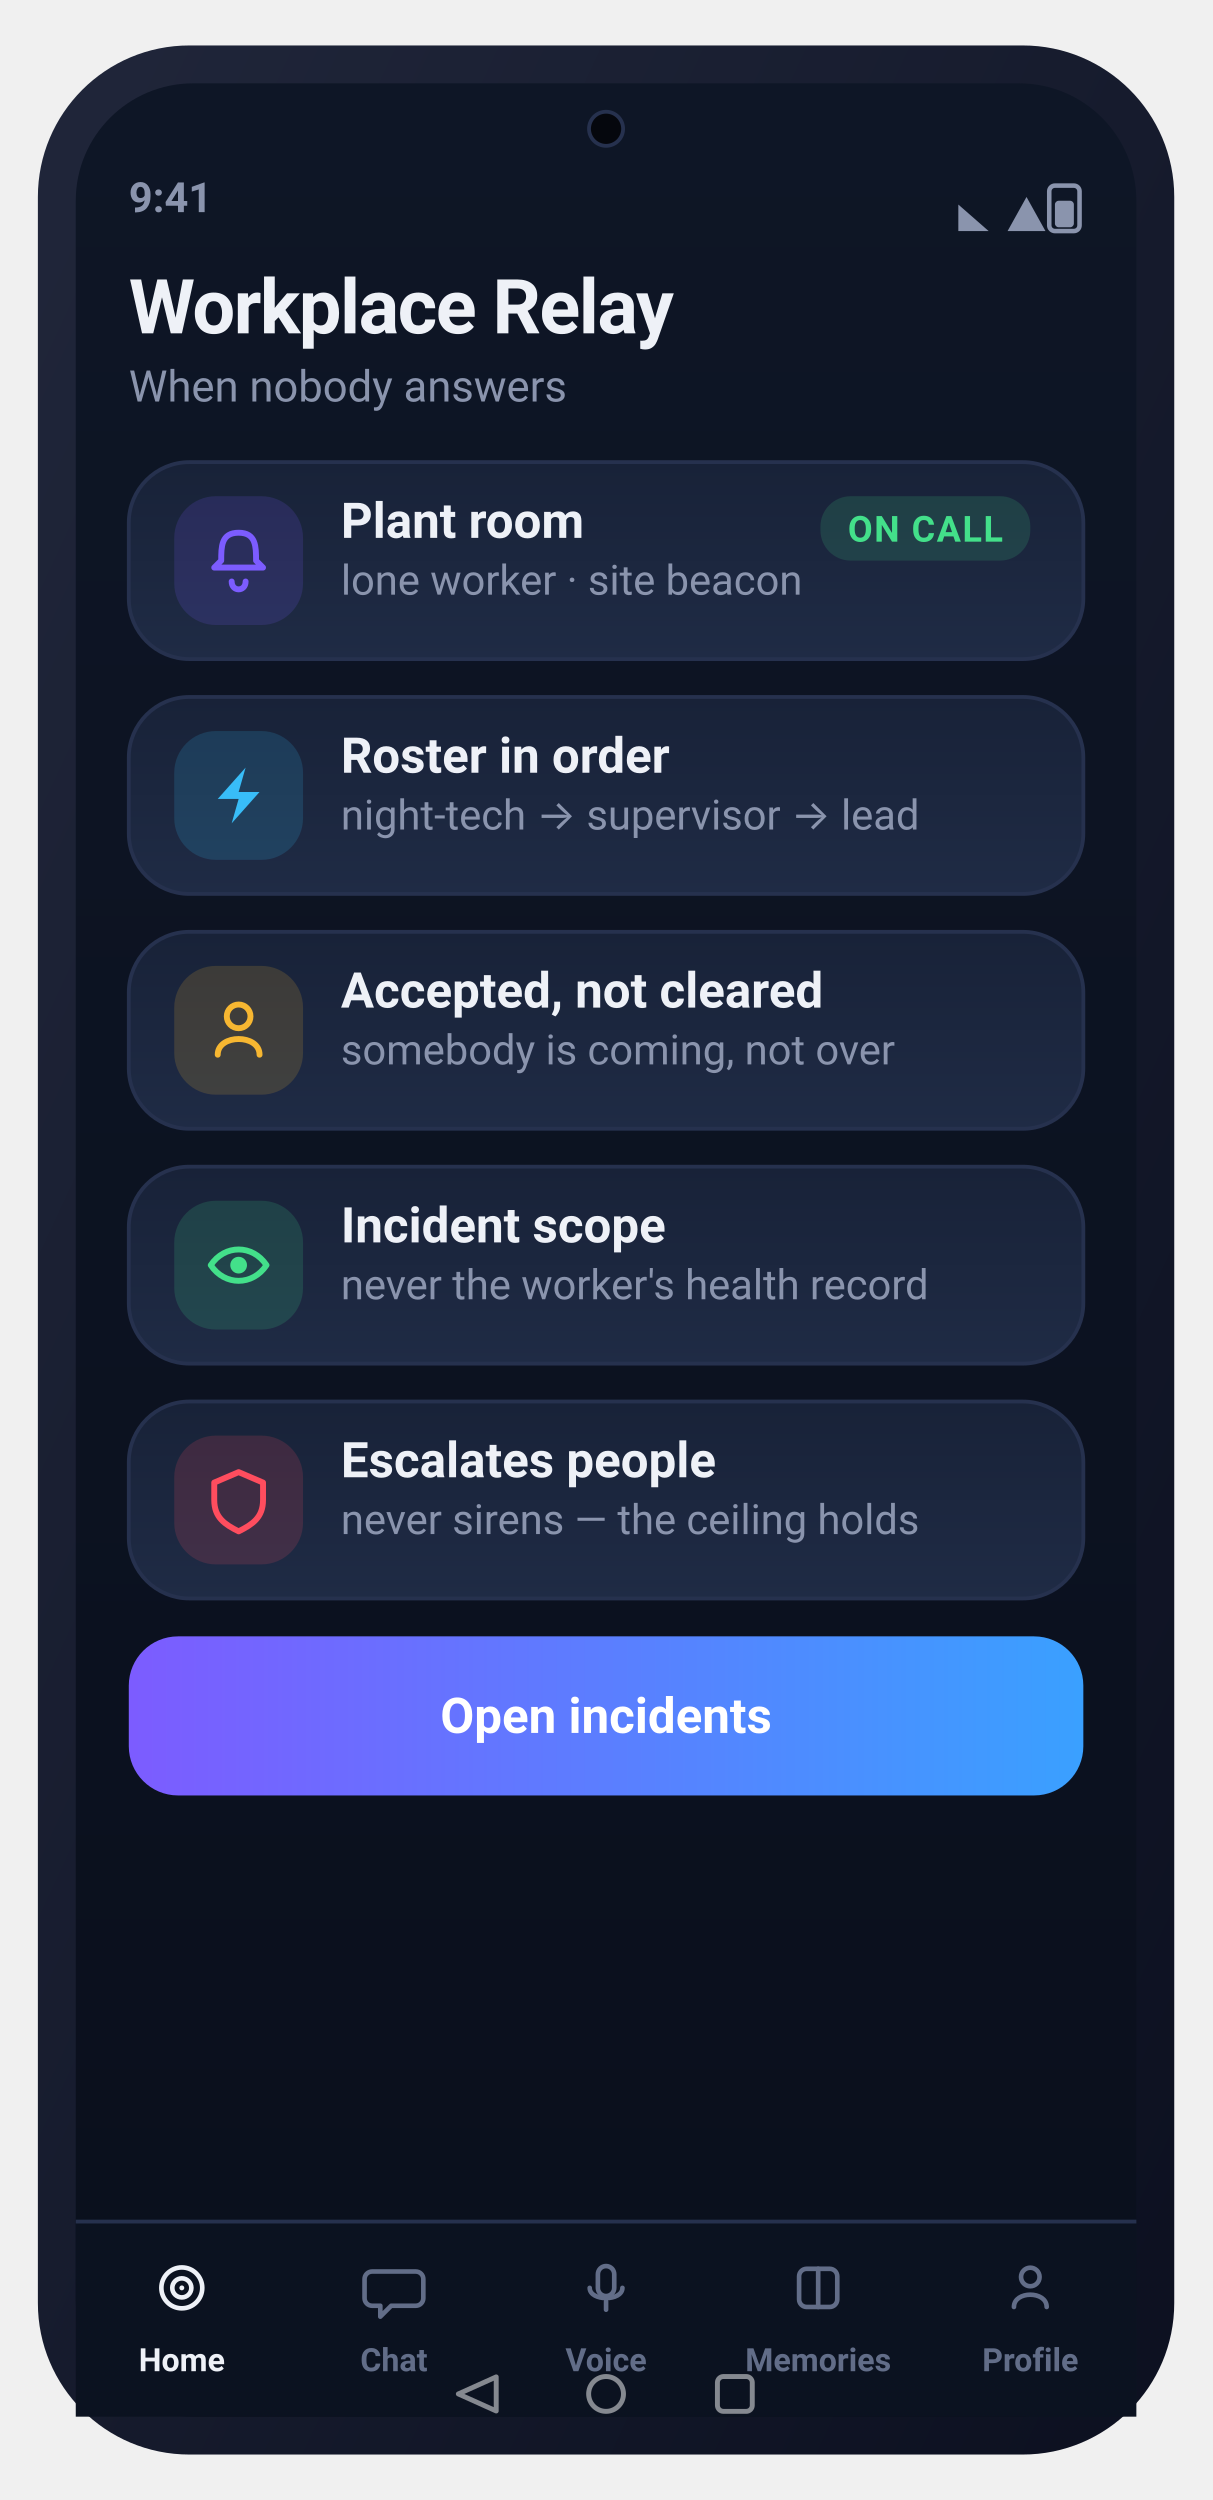
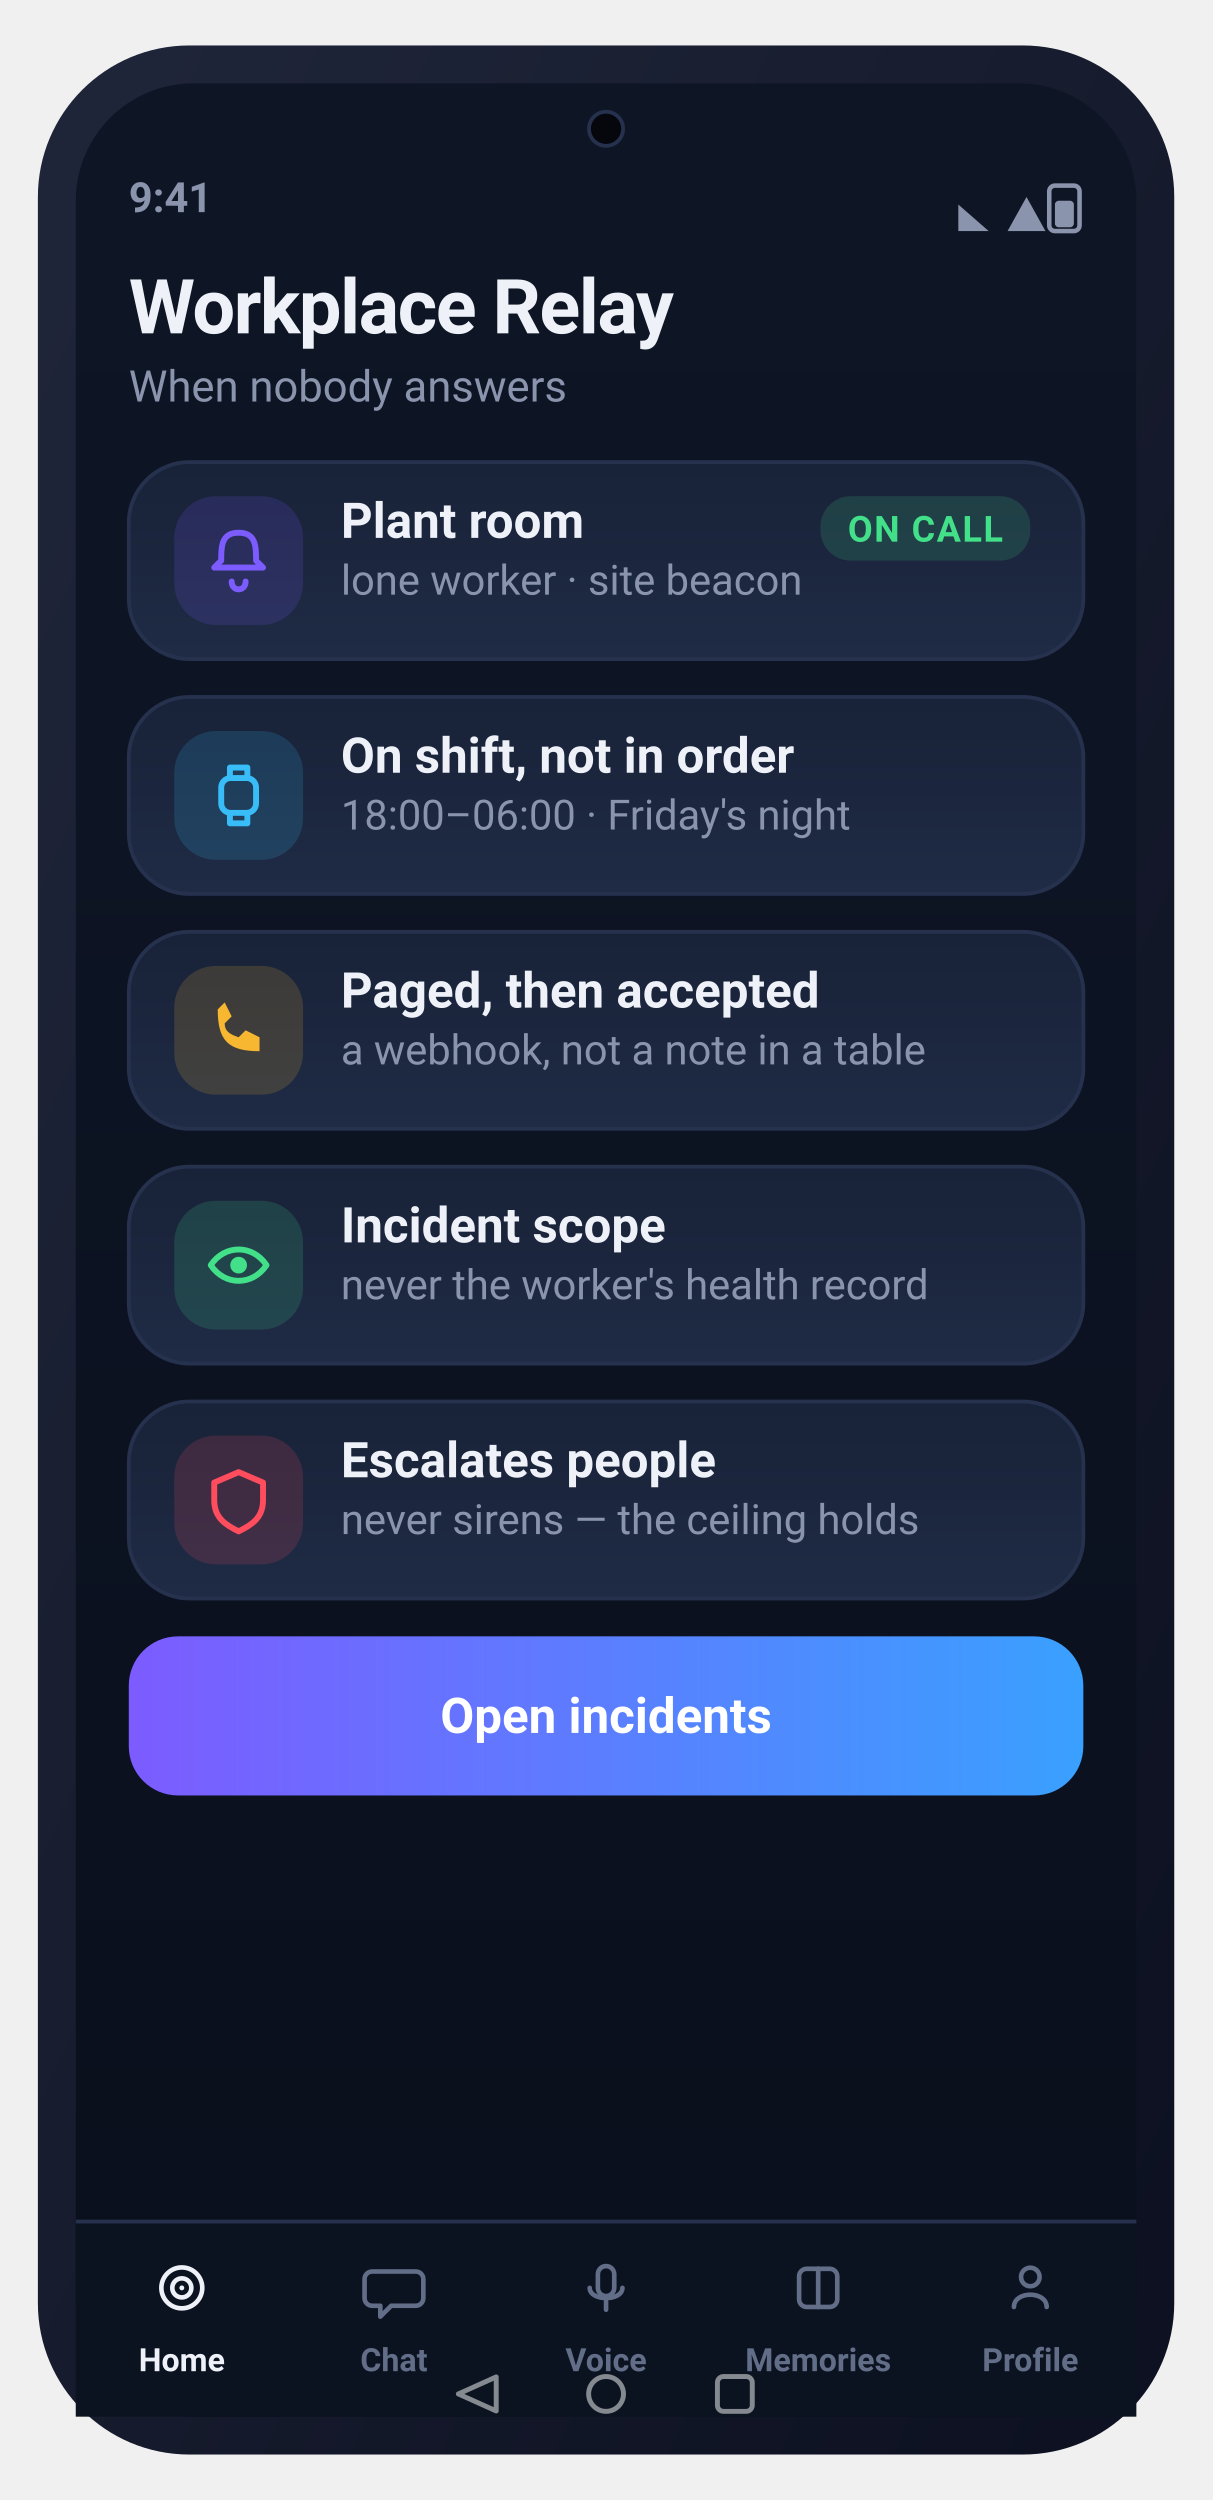
<svg xmlns="http://www.w3.org/2000/svg" width="320" height="660" viewBox="0 0 320 660" role="img" aria-label="Workplace Relay screen">
  <defs>
    <linearGradient id="gScr" x1="0" y1="0" x2="0" y2="1">
      <stop offset="0" stop-color="#0e1626" />
      <stop offset="1" stop-color="#0a0f1c" />
    </linearGradient>
    <linearGradient id="gFrame" x1="0" y1="0" x2="1" y2="1">
      <stop offset="0" stop-color="#20263a" />
      <stop offset="1" stop-color="#0c1020" />
    </linearGradient>
    <linearGradient id="gCard" x1="0" y1="0" x2="0" y2="1">
      <stop offset="0" stop-color="#182238" />
      <stop offset="1" stop-color="#1f2b45" />
    </linearGradient>
    <linearGradient id="gBrand" x1="0" y1="0" x2="1" y2="0">
      <stop offset="0" stop-color="#7c5cff" />
      <stop offset="1" stop-color="#3aa0ff" />
    </linearGradient>
    <linearGradient id="gEmer" x1="0" y1="0" x2="0" y2="1">
      <stop offset="0" stop-color="#ff5b52" />
      <stop offset="1" stop-color="#ff3b30" />
    </linearGradient>
    <linearGradient id="mV" x1="0" y1="0" x2="1" y2="0">
      <stop offset="0" stop-color="#7c5cff" />
      <stop offset="1" stop-color="#3aa0ff" />
    </linearGradient>
    <linearGradient id="mO" x1="0" y1="0" x2="1" y2="0">
      <stop offset="0" stop-color="#f7b731" />
      <stop offset="1" stop-color="#ff7a45" />
    </linearGradient>
    <linearGradient id="mG" x1="0" y1="0" x2="1" y2="0">
      <stop offset="0" stop-color="#2fd27a" />
      <stop offset="1" stop-color="#43e08a" />
    </linearGradient>
    <radialGradient id="orb" cx="34%" cy="30%" r="75%">
      <stop offset="0" stop-color="#c3b0ff" />
      <stop offset="42%" stop-color="#7c5cff" />
      <stop offset="80%" stop-color="#2f6cf0" />
      <stop offset="100%" stop-color="#14204a" />
    </radialGradient>
  </defs>
  <rect x="10.0" y="12.0" width="300.0" height="636.0" rx="40" fill="url(#gFrame)" />
  <rect x="20.0" y="22.0" width="280.0" height="616.0" rx="31" fill="url(#gScr)" />
  <circle cx="160.0" cy="34" r="4.5" fill="#05070d" />
  <circle cx="160.0" cy="34" r="4.5" fill="none" stroke="#26314e" stroke-width="1" />
  <text x="34.0" y="56.0" font-family="-apple-system,BlinkMacSystemFont,'SF Pro Text','Segoe UI',Roboto,system-ui,sans-serif" font-size="11" font-weight="600" fill="#8a94ad" text-anchor="start">9:41</text>
  <rect x="277.0" y="49.0" width="8.0" height="12.0" rx="1.5" fill="none" stroke="#8a94ad" stroke-width="1.2" />
  <rect x="278.5" y="53.0" width="5.0" height="7.0" rx="1" fill="#8a94ad" />
  <path d="M266 61 L271 52 L276 61 Z" fill="#8a94ad" />
  <path d="M253 61 L253 54 L261 61 Z" fill="#8a94ad" />
  <text x="34.0" y="88.0" font-family="-apple-system,BlinkMacSystemFont,'SF Pro Text','Segoe UI',Roboto,system-ui,sans-serif" font-size="20" font-weight="700" fill="#eef1f7" text-anchor="start" letter-spacing="-0.4">Workplace Relay</text>
  <text x="34.0" y="106.0" font-family="-apple-system,BlinkMacSystemFont,'SF Pro Text','Segoe UI',Roboto,system-ui,sans-serif" font-size="11.5" font-weight="400" fill="#8a94ad" text-anchor="start">When nobody answers</text>
  <rect x="34.0" y="122.0" width="252.0" height="52.0" rx="16" fill="url(#gCard)" stroke="#26314e" stroke-width="1" />
  <rect x="46.0" y="131.0" width="34.0" height="34.0" rx="11" fill="rgba(124,92,255,0.16)" />
  <path d="M63 140.64 c4.6 0 4.6 3.68 4.6 7.36 l1.84 1.84 h-12.88 l1.84 -1.84 c0 -3.68 0 -7.36 4.6 -7.36 M61.16 153.52 c0 2.76 3.68 2.76 3.68 0" fill="none" stroke="#7c5cff" stroke-width="1.56" stroke-linecap="round" stroke-linejoin="round" />
  <text x="90.0" y="142.0" font-family="-apple-system,BlinkMacSystemFont,'SF Pro Text','Segoe UI',Roboto,system-ui,sans-serif" font-size="13" font-weight="600" fill="#eef1f7" text-anchor="start">Plant room</text>
  <text x="90.0" y="157.0" font-family="-apple-system,BlinkMacSystemFont,'SF Pro Text','Segoe UI',Roboto,system-ui,sans-serif" font-size="11" font-weight="400" fill="#8a94ad" text-anchor="start">lone worker · site beacon</text>
  <rect x="216.6" y="131.0" width="55.4" height="17.0" rx="8" fill="rgba(67,224,138,0.15)" />
  <text x="244.3" y="143.0" font-family="-apple-system,BlinkMacSystemFont,'SF Pro Text','Segoe UI',Roboto,system-ui,sans-serif" font-size="9.5" font-weight="700" fill="#43e08a" text-anchor="middle" letter-spacing="0.4">ON CALL</text>
  <rect x="34.0" y="184.0" width="252.0" height="52.0" rx="16" fill="url(#gCard)" stroke="#26314e" stroke-width="1" />
  <rect x="46.0" y="193.0" width="34.0" height="34.0" rx="11" fill="rgba(56,189,248,0.16)" />
-   <path d="M64.84 202.64 L57.48 210.92 L63 210.92 L61.16 217.36 L68.52 209.08 L63 209.08 Z" fill="#38bdf8" />
-   <text x="90.0" y="204.0" font-family="-apple-system,BlinkMacSystemFont,'SF Pro Text','Segoe UI',Roboto,system-ui,sans-serif" font-size="13" font-weight="600" fill="#eef1f7" text-anchor="start">Roster in order</text>
-   <text x="90.0" y="219.0" font-family="-apple-system,BlinkMacSystemFont,'SF Pro Text','Segoe UI',Roboto,system-ui,sans-serif" font-size="11" font-weight="400" fill="#8a94ad" text-anchor="start">night-tech → supervisor → lead</text>
+   <rect x="58.4" y="205.4" width="9.2" height="9.2" rx="2.5" fill="none" stroke="#38bdf8" stroke-width="1.56" stroke-linecap="round" stroke-linejoin="round" />
+   <path d="M60.7 205.4 v-2.76 h4.6 v2.76 M60.7 214.6 v2.76 h4.6 v-2.76" fill="none" stroke="#38bdf8" stroke-width="1.56" stroke-linecap="round" stroke-linejoin="round" />
+   <text x="90.0" y="204.0" font-family="-apple-system,BlinkMacSystemFont,'SF Pro Text','Segoe UI',Roboto,system-ui,sans-serif" font-size="13" font-weight="600" fill="#eef1f7" text-anchor="start">On shift, not in order</text>
+   <text x="90.0" y="219.0" font-family="-apple-system,BlinkMacSystemFont,'SF Pro Text','Segoe UI',Roboto,system-ui,sans-serif" font-size="11" font-weight="400" fill="#8a94ad" text-anchor="start">18:00–06:00 · Friday's night</text>
  <rect x="34.0" y="246.0" width="252.0" height="52.0" rx="16" fill="url(#gCard)" stroke="#26314e" stroke-width="1" />
  <rect x="46.0" y="255.0" width="34.0" height="34.0" rx="11" fill="rgba(247,183,49,0.16)" />
-   <circle cx="63" cy="268.32" r="3.128" fill="none" stroke="#f7b731" stroke-width="1.56" stroke-linecap="round" stroke-linejoin="round" />
-   <path d="M57.48 278.44 c0 -5.52 11.04 -5.52 11.04 0" fill="none" stroke="#f7b731" stroke-width="1.56" stroke-linecap="round" stroke-linejoin="round" />
-   <text x="90.0" y="266.0" font-family="-apple-system,BlinkMacSystemFont,'SF Pro Text','Segoe UI',Roboto,system-ui,sans-serif" font-size="13" font-weight="600" fill="#eef1f7" text-anchor="start">Accepted, not cleared</text>
-   <text x="90.0" y="281.0" font-family="-apple-system,BlinkMacSystemFont,'SF Pro Text','Segoe UI',Roboto,system-ui,sans-serif" font-size="11" font-weight="400" fill="#8a94ad" text-anchor="start">somebody is coming, not over</text>
+   <path d="M57.48 266.48 c0 8.28 2.76 11.04 11.04 11.04 l0.0 -3.68 l-3.68 -1.84 l-1.84 1.84 c-2.76 -0.92 -3.68 -1.84 -3.68 -3.68 l1.84 -1.84 l-1.84 -3.68 Z" fill="#f7b731" />
+   <text x="90.0" y="266.0" font-family="-apple-system,BlinkMacSystemFont,'SF Pro Text','Segoe UI',Roboto,system-ui,sans-serif" font-size="13" font-weight="600" fill="#eef1f7" text-anchor="start">Paged, then accepted</text>
+   <text x="90.0" y="281.0" font-family="-apple-system,BlinkMacSystemFont,'SF Pro Text','Segoe UI',Roboto,system-ui,sans-serif" font-size="11" font-weight="400" fill="#8a94ad" text-anchor="start">a webhook, not a note in a table</text>
  <rect x="34.0" y="308.0" width="252.0" height="52.0" rx="16" fill="url(#gCard)" stroke="#26314e" stroke-width="1" />
  <rect x="46.0" y="317.0" width="34.0" height="34.0" rx="11" fill="rgba(67,224,138,0.16)" />
  <path d="M55.64 334.0 c3.68 -5.52 11.04 -5.52 14.72 0 c-3.68 5.52 -11.04 5.52 -14.72 0 Z" fill="none" stroke="#43e08a" stroke-width="1.56" stroke-linecap="round" stroke-linejoin="round" />
  <circle cx="63" cy="334.0" r="2.208" fill="#43e08a" />
  <text x="90.0" y="328.0" font-family="-apple-system,BlinkMacSystemFont,'SF Pro Text','Segoe UI',Roboto,system-ui,sans-serif" font-size="13" font-weight="600" fill="#eef1f7" text-anchor="start">Incident scope</text>
  <text x="90.0" y="343.0" font-family="-apple-system,BlinkMacSystemFont,'SF Pro Text','Segoe UI',Roboto,system-ui,sans-serif" font-size="11" font-weight="400" fill="#8a94ad" text-anchor="start">never the worker's health record</text>
  <rect x="34.0" y="370.0" width="252.0" height="52.0" rx="16" fill="url(#gCard)" stroke="#26314e" stroke-width="1" />
  <rect x="46.0" y="379.0" width="34.0" height="34.0" rx="11" fill="rgba(255,77,94,0.16)" />
  <path d="M63 388.64 l6.44 2.76 v4.6 c0 4.6 -2.76 6.44 -6.44 8.28 c-3.68 -1.84 -6.44 -3.68 -6.44 -8.28 v-4.6 Z" fill="none" stroke="#ff4d5e" stroke-width="1.56" stroke-linecap="round" stroke-linejoin="round" />
  <text x="90.0" y="390.0" font-family="-apple-system,BlinkMacSystemFont,'SF Pro Text','Segoe UI',Roboto,system-ui,sans-serif" font-size="13" font-weight="600" fill="#eef1f7" text-anchor="start">Escalates people</text>
  <text x="90.0" y="405.0" font-family="-apple-system,BlinkMacSystemFont,'SF Pro Text','Segoe UI',Roboto,system-ui,sans-serif" font-size="11" font-weight="400" fill="#8a94ad" text-anchor="start">never sirens — the ceiling holds</text>
  <rect x="34.0" y="432.0" width="252.0" height="42.0" rx="13" fill="url(#gBrand)" />
  <text x="160.0" y="457.5" font-family="-apple-system,BlinkMacSystemFont,'SF Pro Text','Segoe UI',Roboto,system-ui,sans-serif" font-size="13" font-weight="700" fill="#fff" text-anchor="middle">Open incidents</text>
  <rect x="20.0" y="586.0" width="280.0" height="52.0" rx="0" fill="#0b1220" />
  <rect x="20" y="586" width="280" height="1" fill="#26314e" />
  <circle cx="48.0" cy="604" r="5.4" fill="none" stroke="#eef1f7" stroke-width="1.22" stroke-linecap="round" stroke-linejoin="round" />
  <circle cx="48.0" cy="604" r="2.52" fill="none" stroke="#eef1f7" stroke-width="1.22" stroke-linecap="round" stroke-linejoin="round" />
  <circle cx="48.0" cy="604" r="0.648" fill="#eef1f7" />
  <text x="48.0" y="626.0" font-family="-apple-system,BlinkMacSystemFont,'SF Pro Text','Segoe UI',Roboto,system-ui,sans-serif" font-size="8.5" font-weight="600" fill="#eef1f7" text-anchor="middle">Home</text>
  <path d="M98.24 599.68 h11.52 a2 2 0 0 1 2 2 v5.04 a2 2 0 0 1 -2 2 h-6.48 l-2.88 2.88 v-2.88 h-2.16 a2 2 0 0 1 -2 -2 v-5.04 a2 2 0 0 1 2 -2 Z" fill="none" stroke="#626d88" stroke-width="1.22" stroke-linecap="round" stroke-linejoin="round" />
  <text x="104.0" y="626.0" font-family="-apple-system,BlinkMacSystemFont,'SF Pro Text','Segoe UI',Roboto,system-ui,sans-serif" font-size="8.5" font-weight="600" fill="#626d88" text-anchor="middle">Chat</text>
  <rect x="157.84" y="598.24" width="4.32" height="7.92" rx="2.16" fill="none" stroke="#626d88" stroke-width="1.22" stroke-linecap="round" stroke-linejoin="round" />
  <path d="M155.68 604 c0 3.6 8.64 3.6 8.64 0 M160.0 607.6 v2.16" fill="none" stroke="#626d88" stroke-width="1.22" stroke-linecap="round" stroke-linejoin="round" />
  <text x="160.0" y="626.0" font-family="-apple-system,BlinkMacSystemFont,'SF Pro Text','Segoe UI',Roboto,system-ui,sans-serif" font-size="8.5" font-weight="600" fill="#626d88" text-anchor="middle">Voice</text>
  <rect x="210.96" y="598.96" width="10.08" height="10.08" rx="2" fill="none" stroke="#626d88" stroke-width="1.22" stroke-linecap="round" stroke-linejoin="round" />
  <path d="M216.0 598.96 v10.08" fill="none" stroke="#626d88" stroke-width="1.22" stroke-linecap="round" stroke-linejoin="round" />
  <text x="216.0" y="626.0" font-family="-apple-system,BlinkMacSystemFont,'SF Pro Text','Segoe UI',Roboto,system-ui,sans-serif" font-size="8.5" font-weight="600" fill="#626d88" text-anchor="middle">Memories</text>
  <circle cx="272.0" cy="601.12" r="2.448" fill="none" stroke="#626d88" stroke-width="1.22" stroke-linecap="round" stroke-linejoin="round" />
  <path d="M267.68 609.04 c0 -4.32 8.64 -4.32 8.64 0" fill="none" stroke="#626d88" stroke-width="1.22" stroke-linecap="round" stroke-linejoin="round" />
  <text x="272.0" y="626.0" font-family="-apple-system,BlinkMacSystemFont,'SF Pro Text','Segoe UI',Roboto,system-ui,sans-serif" font-size="8.5" font-weight="600" fill="#626d88" text-anchor="middle">Profile</text>
  <path d="M131.0 627.5 L121.0 632 L131.0 636.5 Z" fill="none" stroke="rgba(255,255,255,0.5)" stroke-width="1.3" stroke-linejoin="round" />
  <circle cx="160.0" cy="632" r="4.6" fill="none" stroke="rgba(255,255,255,0.5)" stroke-width="1.3" />
  <rect x="189.4" y="627.4" width="9.2" height="9.2" rx="1.6" fill="none" stroke="rgba(255,255,255,0.5)" stroke-width="1.3" />
</svg>
